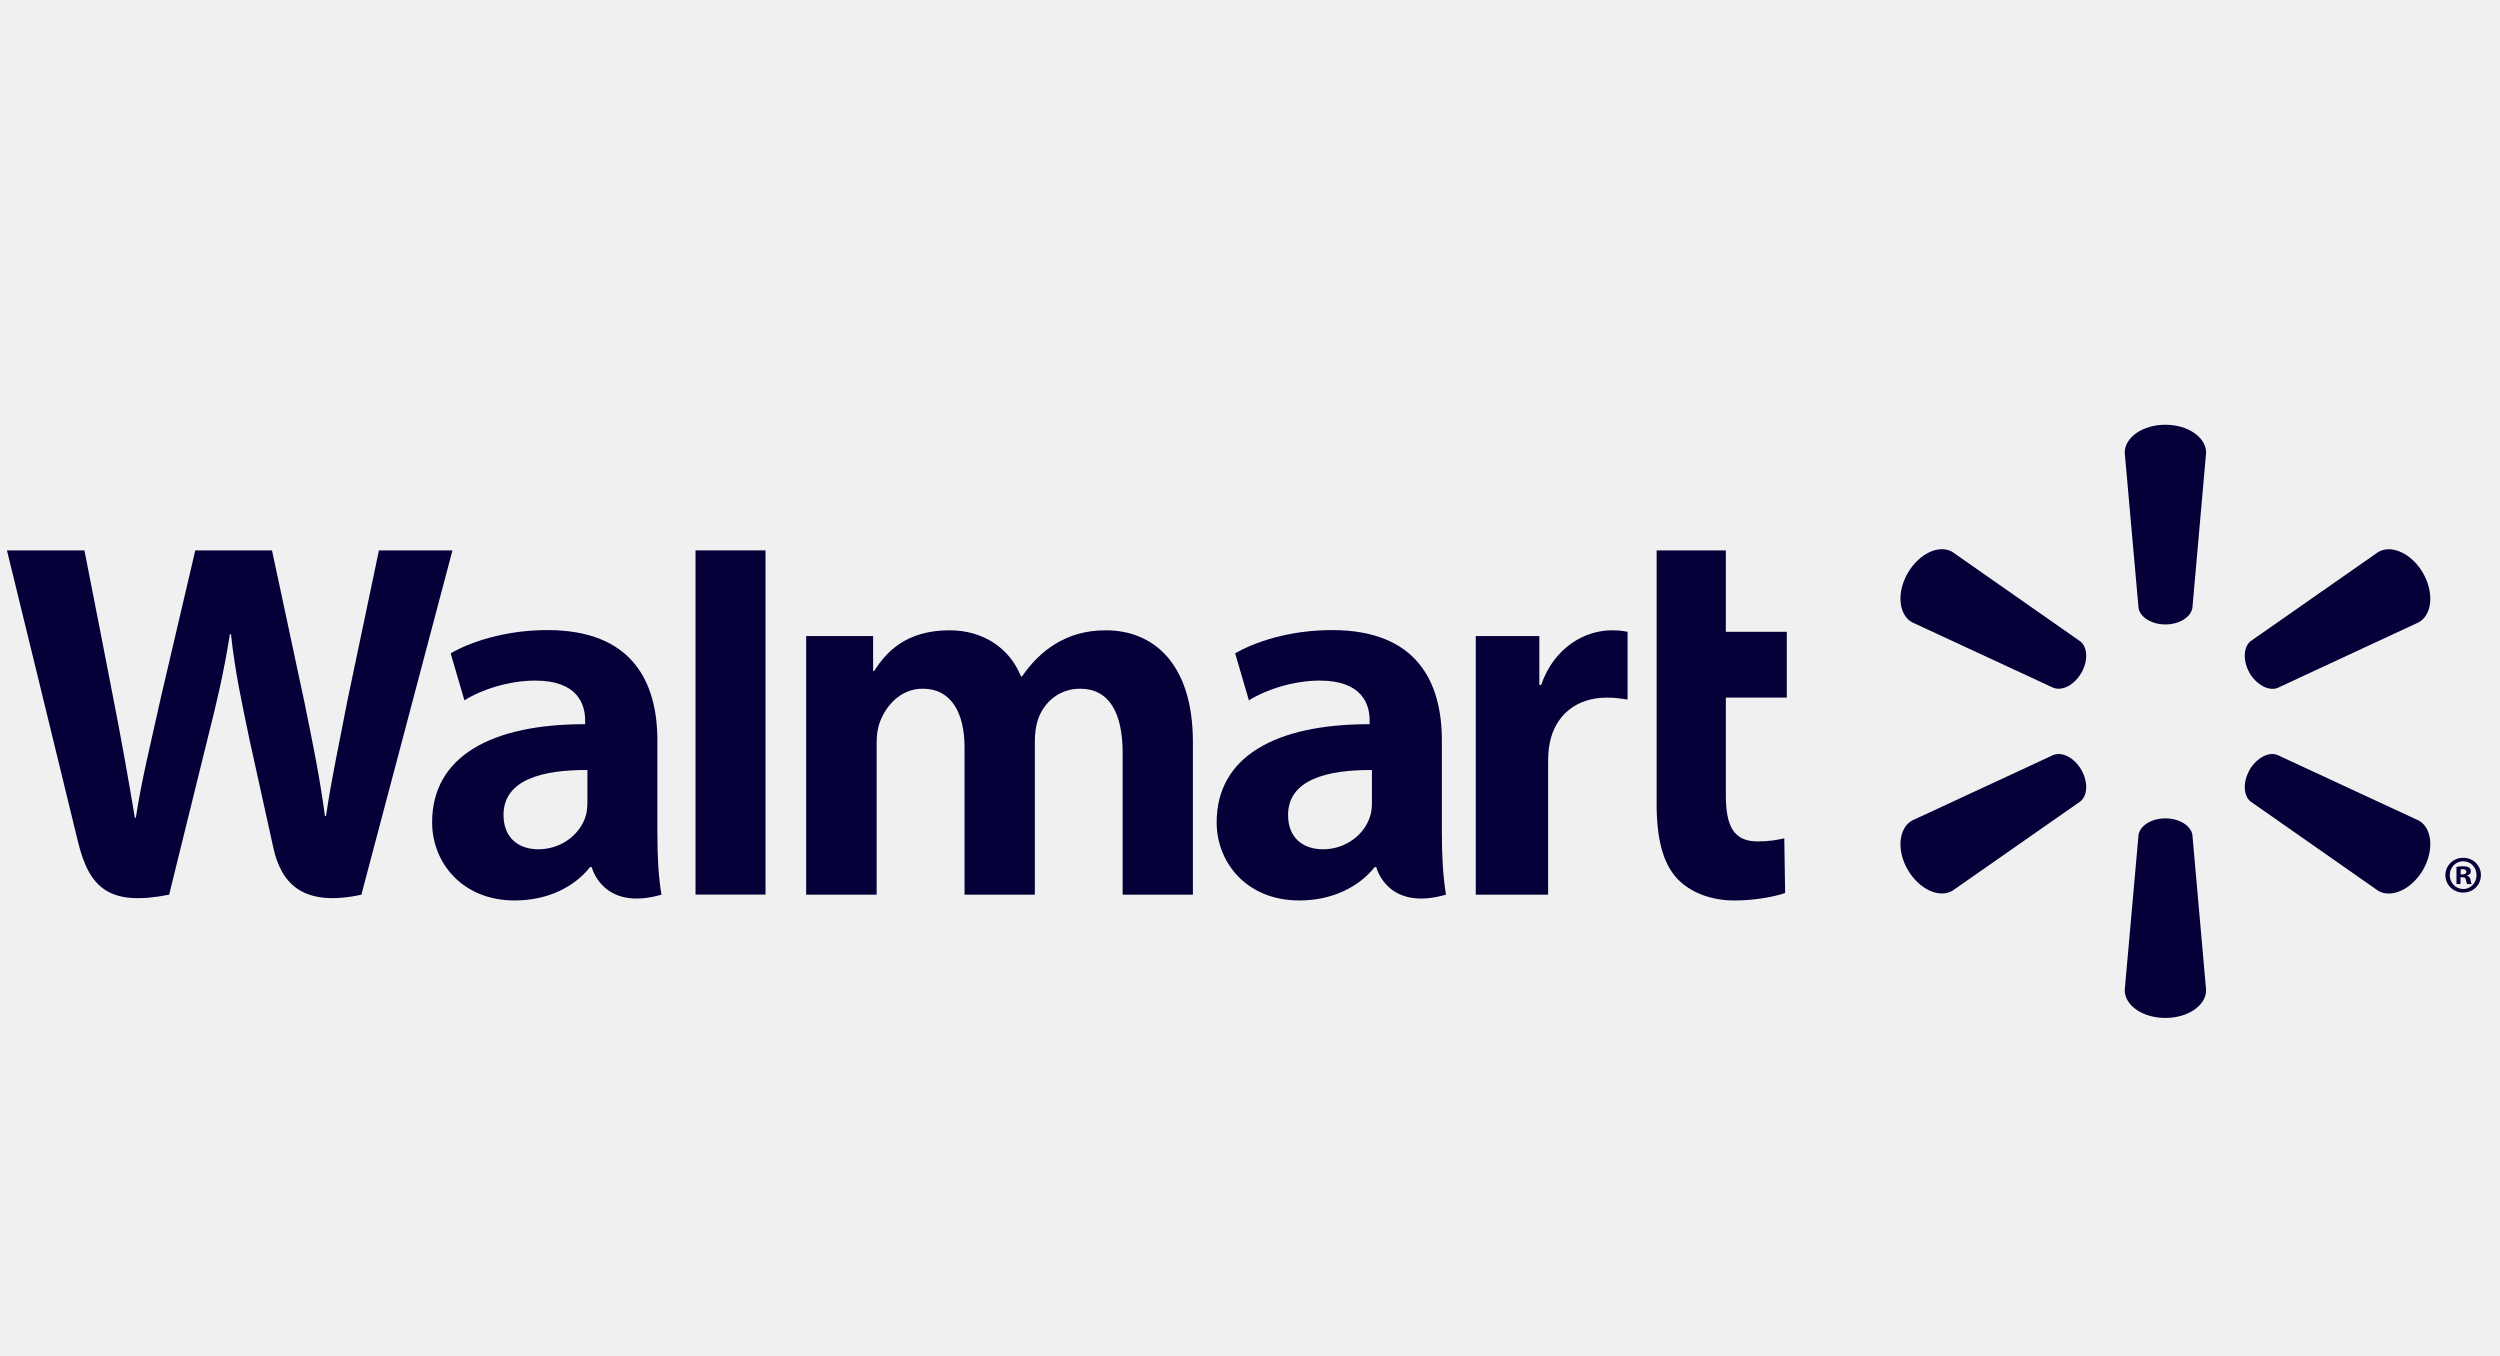
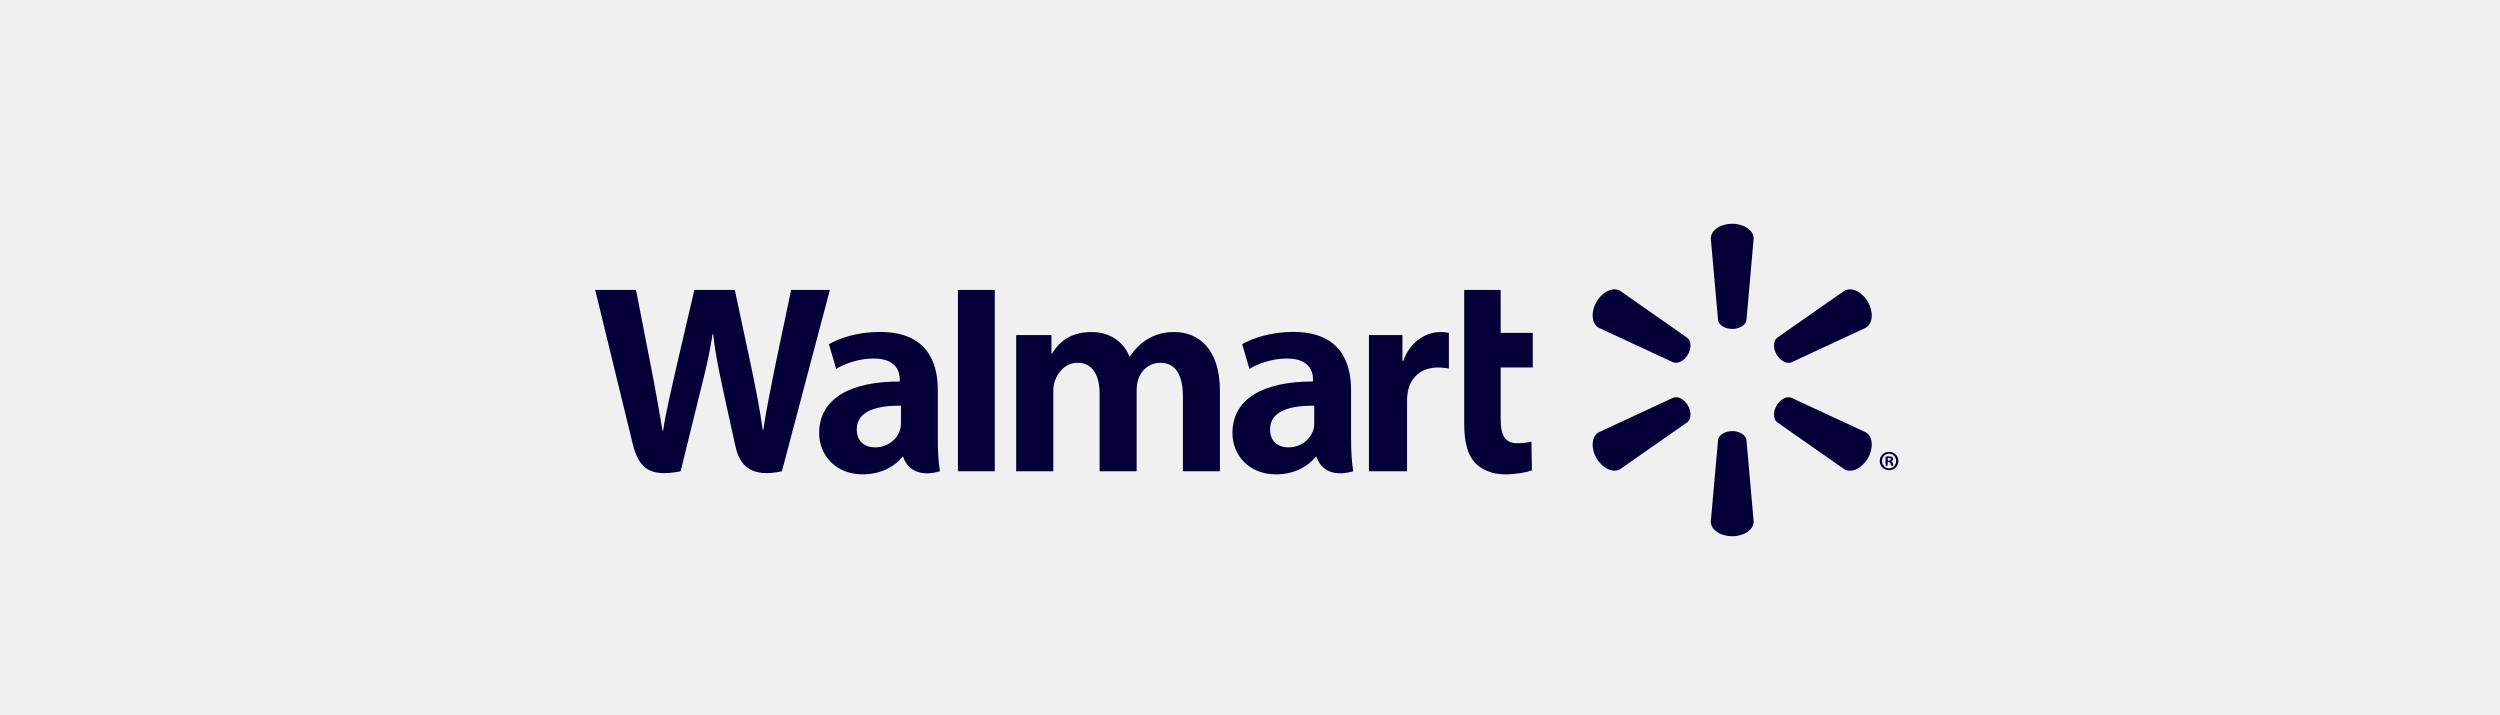
- <svg xmlns="http://www.w3.org/2000/svg" width="118" height="64" viewBox="0 0 118 64" fill="none">
+ <svg xmlns="http://www.w3.org/2000/svg" width="224" height="64" viewBox="0 0 118 64" fill="none">
  <g clip-path="url(#clip0_1_260)">
    <path d="M68.056 34.948C68.056 32.183 66.872 29.74 62.869 29.74C60.815 29.74 59.184 30.325 58.299 30.837L58.948 33.056C59.762 32.545 61.062 32.124 62.288 32.124C64.315 32.121 64.647 33.268 64.647 34.005V34.182C60.223 34.175 57.426 35.703 57.426 38.816C57.426 40.718 58.846 42.502 61.328 42.502C62.842 42.502 64.121 41.89 64.886 40.926H64.96C64.96 40.926 65.464 43.034 68.25 42.228C68.109 41.345 68.056 40.415 68.056 39.284V34.948ZM64.755 37.867C64.755 38.091 64.737 38.323 64.671 38.522C64.416 39.373 63.538 40.086 62.444 40.086C61.521 40.086 60.797 39.563 60.797 38.468C60.797 36.794 62.646 36.333 64.755 36.345" fill="#050038" />
    <path d="M0.328 25.978C0.328 25.978 3.218 37.8 3.677 39.715C4.218 41.953 5.187 42.78 7.983 42.229L9.79 34.899C10.246 33.083 10.557 31.78 10.852 29.93H10.902C11.106 31.799 11.401 33.083 11.775 34.904C11.775 34.904 12.512 38.235 12.894 39.98C13.266 41.724 14.313 42.825 17.057 42.229L21.356 25.978H17.886L16.41 33.008C16.02 35.045 15.665 36.649 15.388 38.515H15.338C15.089 36.669 14.773 35.131 14.367 33.136L12.838 25.978H9.217L7.586 32.952C7.12 35.082 6.685 36.789 6.412 38.597H6.365C6.083 36.901 5.701 34.741 5.296 32.692C5.296 32.692 4.327 27.699 3.985 25.978" fill="#050038" />
    <path d="M31.028 34.948C31.028 32.183 29.841 29.74 25.838 29.74C23.79 29.74 22.156 30.325 21.271 30.837L21.92 33.056C22.731 32.545 24.029 32.124 25.26 32.124C27.287 32.121 27.619 33.268 27.619 34.005V34.182C23.195 34.175 20.396 35.703 20.396 38.816C20.396 40.718 21.821 42.502 24.291 42.502C25.82 42.502 27.088 41.89 27.852 40.926H27.929C27.929 40.926 28.436 43.034 31.22 42.228C31.076 41.345 31.028 40.415 31.028 39.284V34.948ZM27.725 37.867C27.725 38.091 27.706 38.323 27.643 38.522C27.385 39.373 26.507 40.086 25.41 40.086C24.493 40.086 23.766 39.563 23.766 38.468C23.766 36.794 25.615 36.333 27.725 36.345" fill="#050038" />
    <path d="M32.829 25.978V42.224H36.132V38.779V25.978H32.829Z" fill="#050038" />
    <path d="M78.193 25.978V37.964C78.193 39.619 78.504 40.772 79.172 41.479C79.759 42.099 80.719 42.503 81.863 42.503C82.844 42.503 83.805 42.314 84.258 42.149L84.218 39.569C83.879 39.647 83.491 39.715 82.959 39.715C81.831 39.715 81.459 39.001 81.459 37.515V32.927H84.336V29.822H81.459V25.978" fill="#050038" />
    <path d="M69.656 30.021V42.228H73.071V35.977C73.071 35.64 73.092 35.35 73.145 35.081C73.4 33.763 74.4 32.928 75.842 32.928C76.244 32.928 76.517 32.973 76.821 33.02V29.82C76.566 29.774 76.393 29.75 76.079 29.75C74.801 29.75 73.353 30.561 72.742 32.328H72.657V30.021" fill="#050038" />
    <path d="M38.051 30.021V42.228H41.378V35.063C41.378 34.727 41.415 34.384 41.534 34.073C41.805 33.347 42.476 32.507 43.553 32.507C44.893 32.507 45.526 33.638 45.526 35.27V42.228H48.844V34.978C48.844 34.661 48.889 34.273 48.982 33.993C49.248 33.17 49.975 32.507 50.98 32.507C52.334 32.507 52.989 33.614 52.989 35.537V42.228H56.305V35.031C56.305 31.249 54.382 29.75 52.198 29.75C51.237 29.75 50.473 29.986 49.786 30.409C49.205 30.766 48.696 31.268 48.239 31.925H48.189C47.664 30.611 46.43 29.75 44.819 29.75C42.752 29.75 41.813 30.793 41.261 31.674H41.211V30.021" fill="#050038" />
    <path d="M102.207 29.474C102.86 29.474 103.409 29.133 103.481 28.695L104.128 21.368C104.128 20.642 103.274 20.048 102.207 20.048C101.135 20.048 100.287 20.642 100.287 21.368L100.939 28.695C101.008 29.133 101.555 29.474 102.207 29.474Z" fill="#050038" />
    <path d="M98.238 31.767C98.561 31.194 98.543 30.559 98.194 30.276L92.154 26.052C91.525 25.686 90.585 26.122 90.047 27.047C89.51 27.97 89.619 29.006 90.235 29.365L96.921 32.465C97.349 32.626 97.909 32.328 98.238 31.761" fill="#050038" />
    <path d="M106.175 31.761C106.517 32.328 107.077 32.626 107.493 32.474L114.18 29.365C114.801 28.999 114.894 27.973 114.369 27.05C113.832 26.125 112.886 25.691 112.259 26.051L106.218 30.27C105.883 30.558 105.859 31.196 106.182 31.767" fill="#050038" />
    <path d="M102.207 38.627C102.86 38.627 103.409 38.967 103.481 39.405L104.128 46.733C104.128 47.459 103.274 48.047 102.207 48.047C101.135 48.047 100.287 47.459 100.287 46.733L100.939 39.405C101.008 38.967 101.555 38.627 102.207 38.627Z" fill="#050038" />
    <path d="M106.175 36.341C106.517 35.773 107.077 35.469 107.493 35.634L114.18 38.737C114.801 39.096 114.894 40.131 114.369 41.055C113.832 41.973 112.886 42.409 112.259 42.05L106.218 37.825C105.883 37.54 105.859 36.905 106.182 36.341" fill="#050038" />
    <path d="M98.238 36.335C98.561 36.906 98.543 37.54 98.194 37.826L92.154 42.044C91.525 42.41 90.585 41.972 90.047 41.055C89.51 40.132 89.619 39.096 90.235 38.736L96.921 35.634C97.349 35.47 97.909 35.771 98.238 36.335Z" fill="#050038" />
    <path d="M116.136 41.406H116.219C116.332 41.406 116.378 41.442 116.391 41.532C116.415 41.632 116.428 41.7 116.452 41.728H116.667C116.648 41.707 116.624 41.652 116.611 41.527C116.587 41.418 116.531 41.356 116.452 41.335V41.315C116.561 41.29 116.624 41.217 116.624 41.127C116.624 41.046 116.587 40.987 116.55 40.95C116.478 40.915 116.409 40.888 116.258 40.888C116.123 40.888 116.024 40.9 115.946 40.918V41.728H116.136V41.406ZM116.142 41.037L116.239 41.024C116.354 41.024 116.415 41.077 116.415 41.151C116.415 41.235 116.332 41.273 116.226 41.273H116.142V41.037ZM116.263 40.487C115.794 40.487 115.422 40.854 115.422 41.303C115.422 41.764 115.794 42.13 116.263 42.13C116.739 42.13 117.099 41.764 117.099 41.303C117.099 40.854 116.739 40.487 116.263 40.487ZM116.263 40.652C116.624 40.652 116.892 40.944 116.892 41.303C116.892 41.665 116.624 41.966 116.263 41.96C115.903 41.96 115.629 41.665 115.629 41.303C115.629 40.944 115.903 40.652 116.258 40.652" fill="#050038" />
  </g>
  <defs>
    <clipPath id="clip0_1_260">
      <rect width="117.328" height="63.997" fill="white" transform="translate(0.328125 0.00146484)" />
    </clipPath>
  </defs>
</svg>
